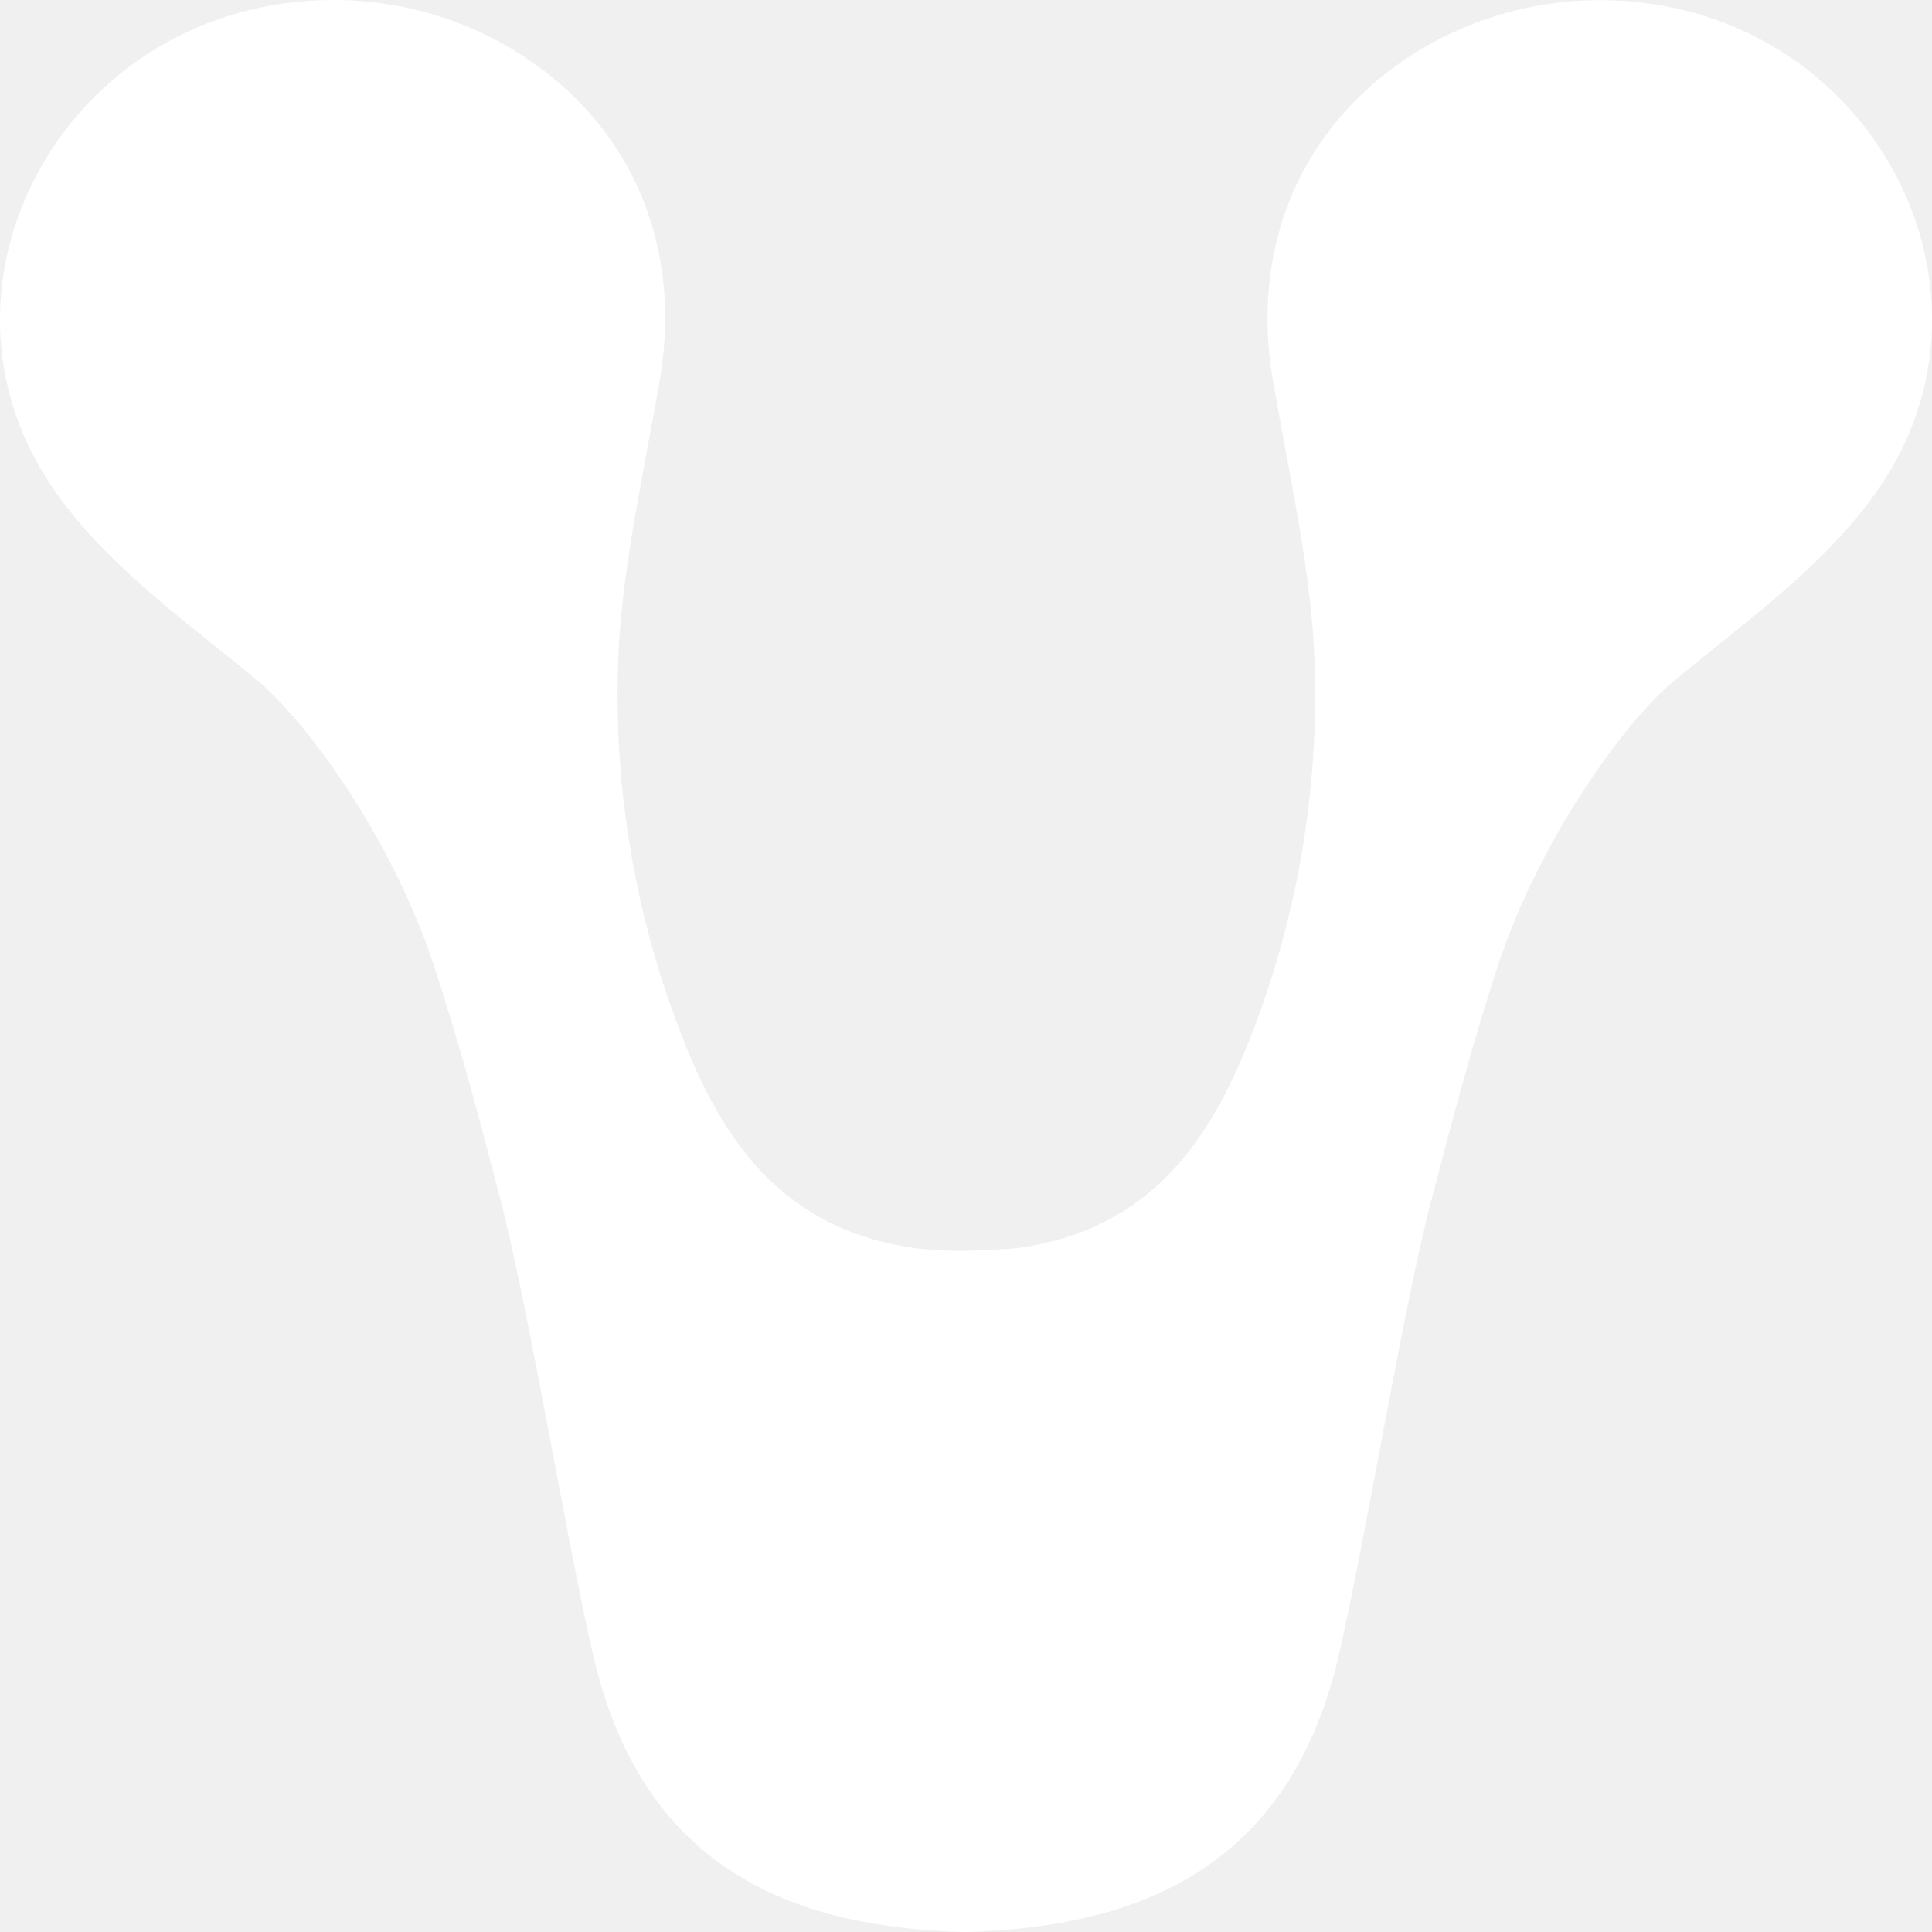
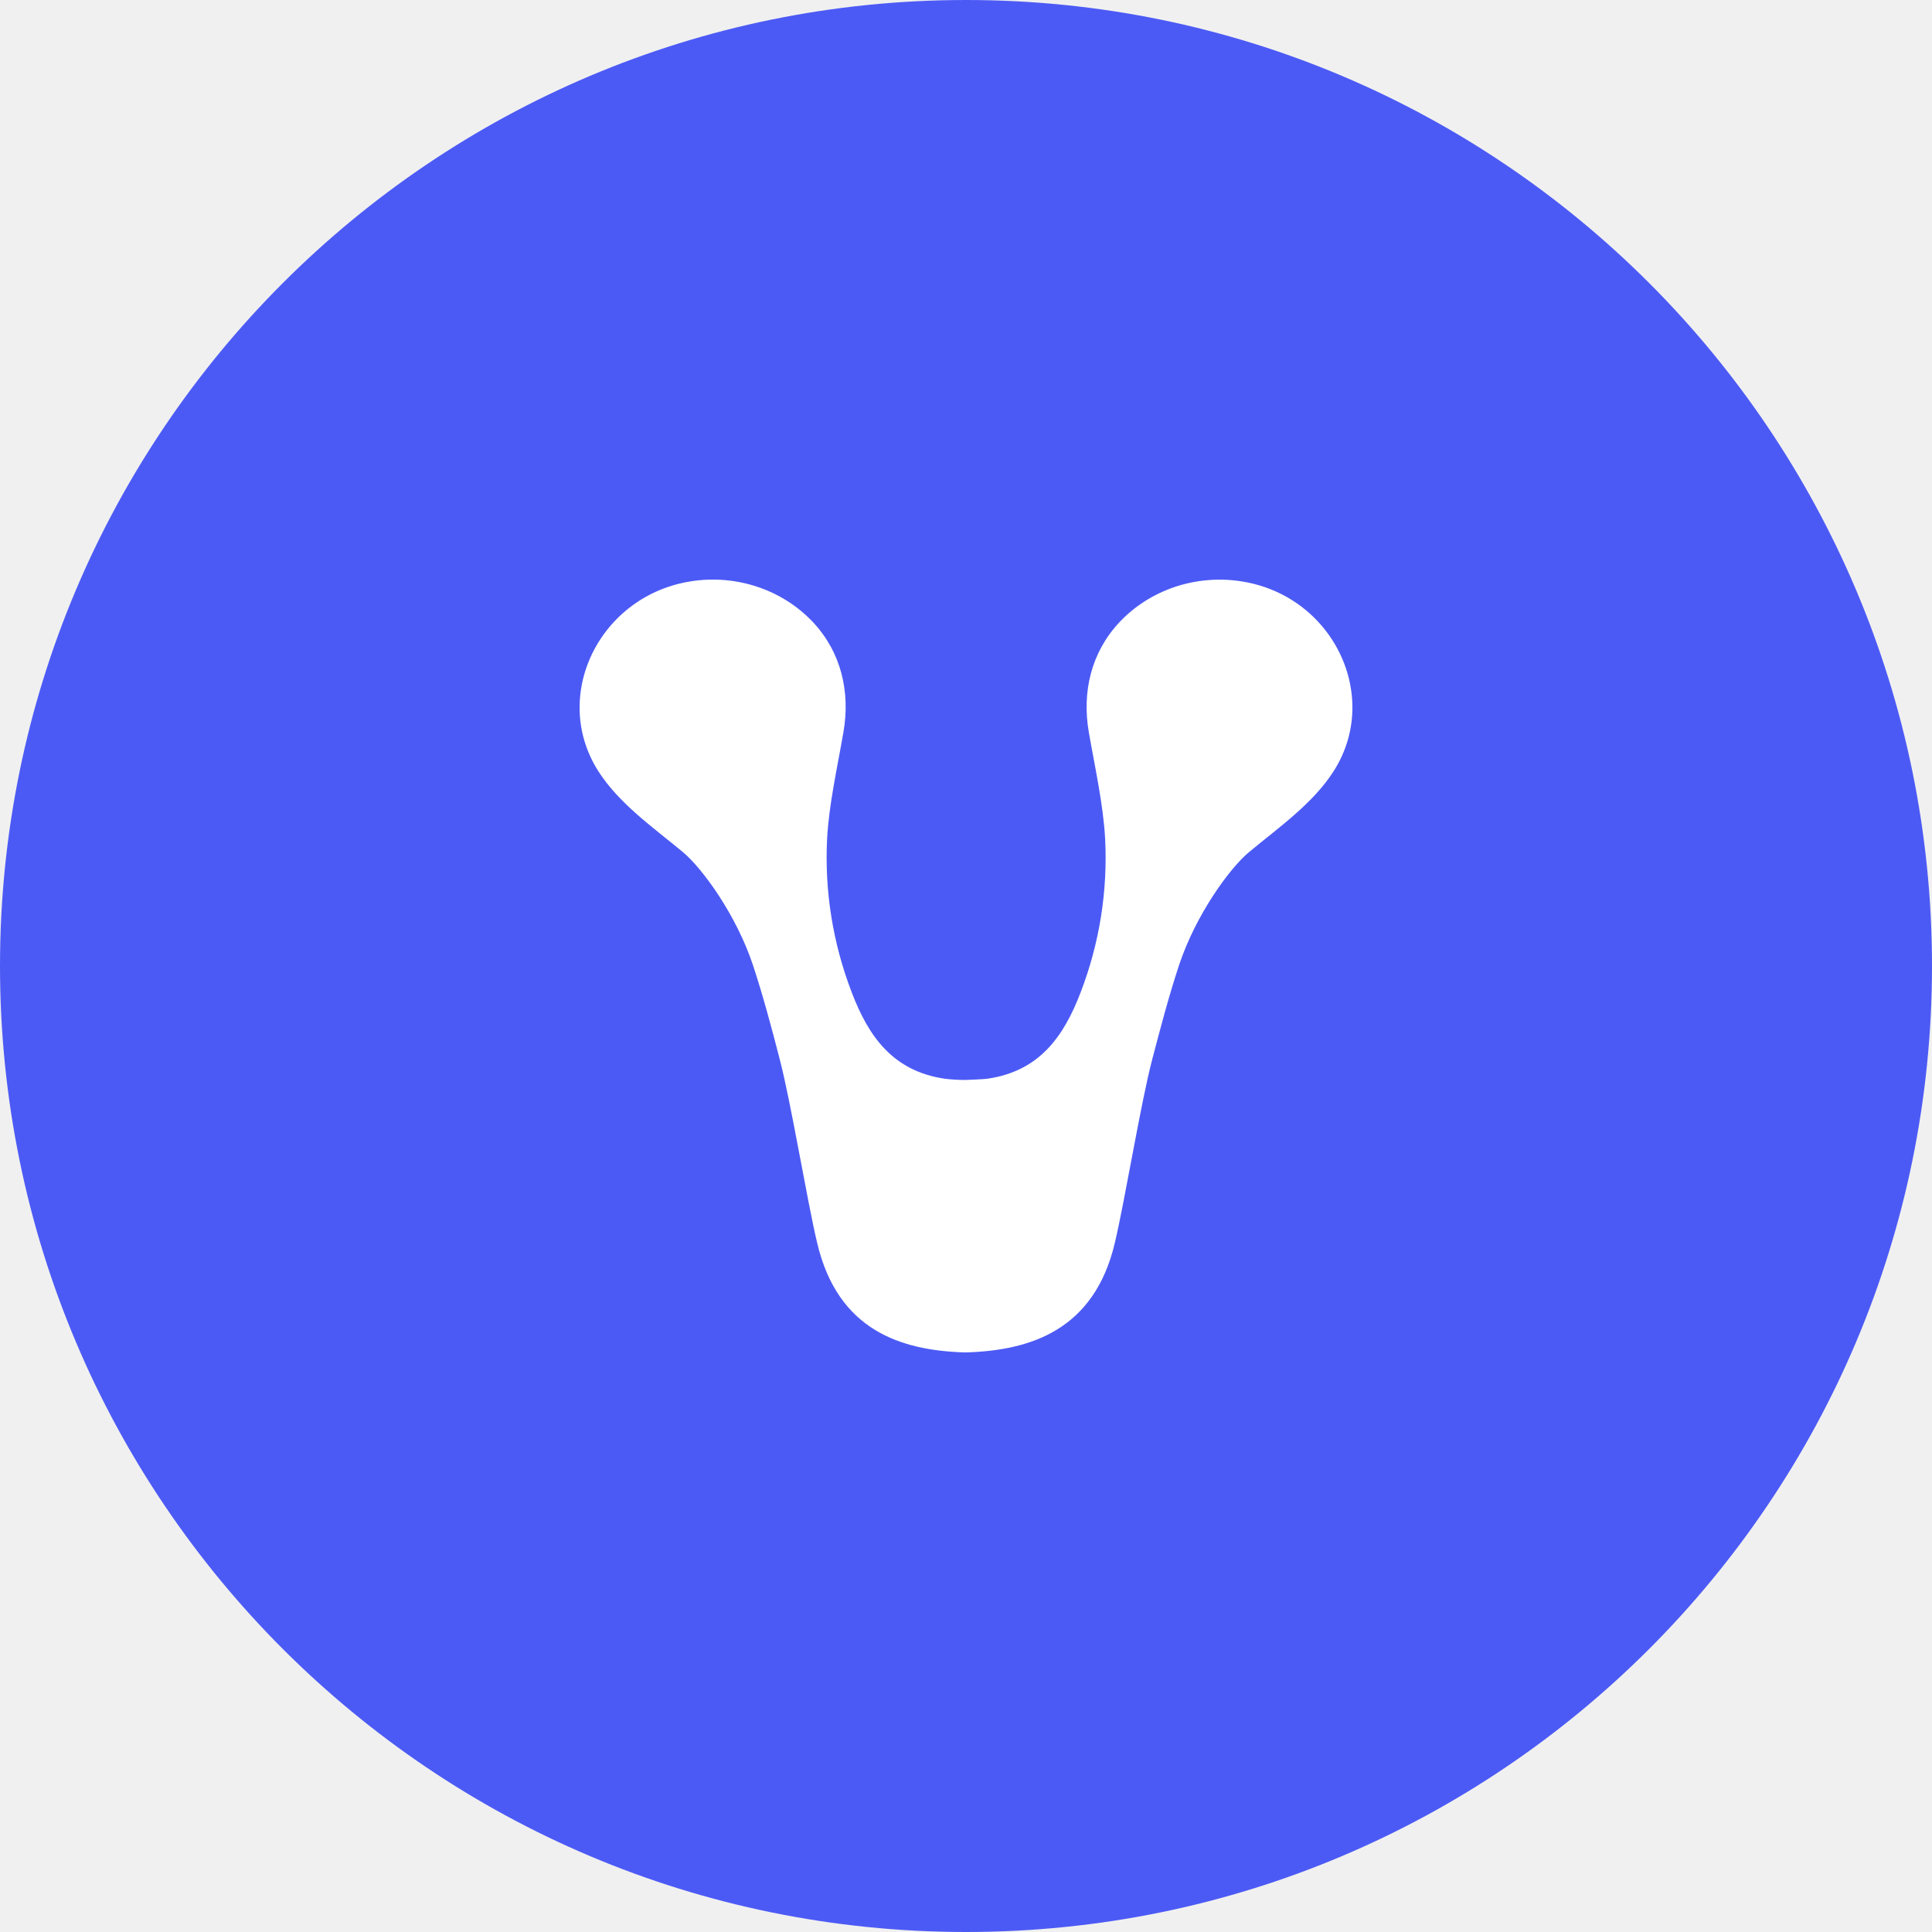
- <svg xmlns="http://www.w3.org/2000/svg" width="16" height="16" viewBox="0 0 16 16" fill="none">
-   <path d="M13.694 0.035C13.234 -0.036 12.762 0.005 12.322 0.153C11.883 0.3 11.489 0.551 11.178 0.881C10.585 1.513 10.4 2.336 10.543 3.16C10.672 3.904 10.843 4.658 10.882 5.375C10.935 6.454 10.763 7.532 10.373 8.547C10.021 9.465 9.519 10.177 8.443 10.334C8.363 10.346 8.073 10.355 7.99 10.359C7.908 10.363 7.647 10.347 7.566 10.335C6.49 10.178 5.984 9.466 5.632 8.541C5.243 7.527 5.07 6.448 5.124 5.37C5.162 4.656 5.334 3.9 5.463 3.155C5.605 2.331 5.421 1.508 4.827 0.876C4.515 0.546 4.121 0.296 3.68 0.149C3.24 0.002 2.768 -0.037 2.307 0.035C0.927 0.249 0.008 1.412 8.04447e-05 2.633C-0.004 3.103 0.131 3.565 0.388 3.967C0.818 4.64 1.522 5.13 2.137 5.64C2.544 5.98 3.248 6.947 3.593 7.995C3.802 8.629 3.973 9.272 4.141 9.921C4.378 10.826 4.703 12.824 4.918 13.731C5.345 15.547 6.654 15.958 7.966 16H8.013C9.324 15.958 10.655 15.546 11.082 13.73C11.296 12.823 11.62 10.824 11.859 9.92C12.028 9.275 12.198 8.628 12.406 7.994C12.752 6.946 13.456 5.976 13.863 5.639C14.478 5.128 15.181 4.639 15.612 3.966C15.869 3.564 16.004 3.102 16 2.632C15.993 1.409 15.077 0.245 13.694 0.035Z" fill="white" />
+ <svg xmlns="http://www.w3.org/2000/svg" width="40" height="40" viewBox="0 0 40 40" fill="none">
+   <path d="M20 40C31.046 40 40 31.046 40 20C40 8.954 31.046 0 20 0C8.954 0 0 8.954 0 20C0 31.046 8.954 40 20 40Z" fill="#4C5AF5" />
+   <path d="M25.694 12.035C25.234 11.964 24.762 12.005 24.322 12.152C23.883 12.3 23.489 12.551 23.178 12.881C22.585 13.513 22.4 14.336 22.543 15.16C22.672 15.904 22.843 16.658 22.881 17.375C22.935 18.454 22.763 19.532 22.373 20.547C22.021 21.465 21.519 22.177 20.443 22.334C20.363 22.346 20.073 22.355 19.99 22.359C19.908 22.363 19.647 22.347 19.566 22.335C18.49 22.178 17.984 21.466 17.632 20.541C17.243 19.527 17.07 18.448 17.124 17.37C17.162 16.656 17.334 15.9 17.463 15.155C17.605 14.331 17.421 13.508 16.827 12.876C16.515 12.546 16.121 12.296 15.68 12.149C15.24 12.002 14.768 11.963 14.307 12.035C12.927 12.249 12.008 13.412 12 14.633C11.996 15.103 12.131 15.565 12.388 15.967C12.818 16.64 13.522 17.13 14.137 17.64C14.544 17.98 15.248 18.947 15.594 19.995C15.802 20.629 15.973 21.272 16.141 21.921C16.378 22.826 16.703 24.824 16.918 25.731C17.345 27.547 18.654 27.958 19.966 28H20.012C21.324 27.958 22.655 27.546 23.082 25.73C23.296 24.823 23.62 22.824 23.859 21.92C24.028 21.275 24.198 20.628 24.407 19.994C24.752 18.946 25.456 17.976 25.863 17.639C26.478 17.128 27.181 16.639 27.612 15.966C27.869 15.564 28.004 15.102 28 14.632C27.993 13.409 27.077 12.245 25.694 12.035Z" fill="white" />
</svg>
